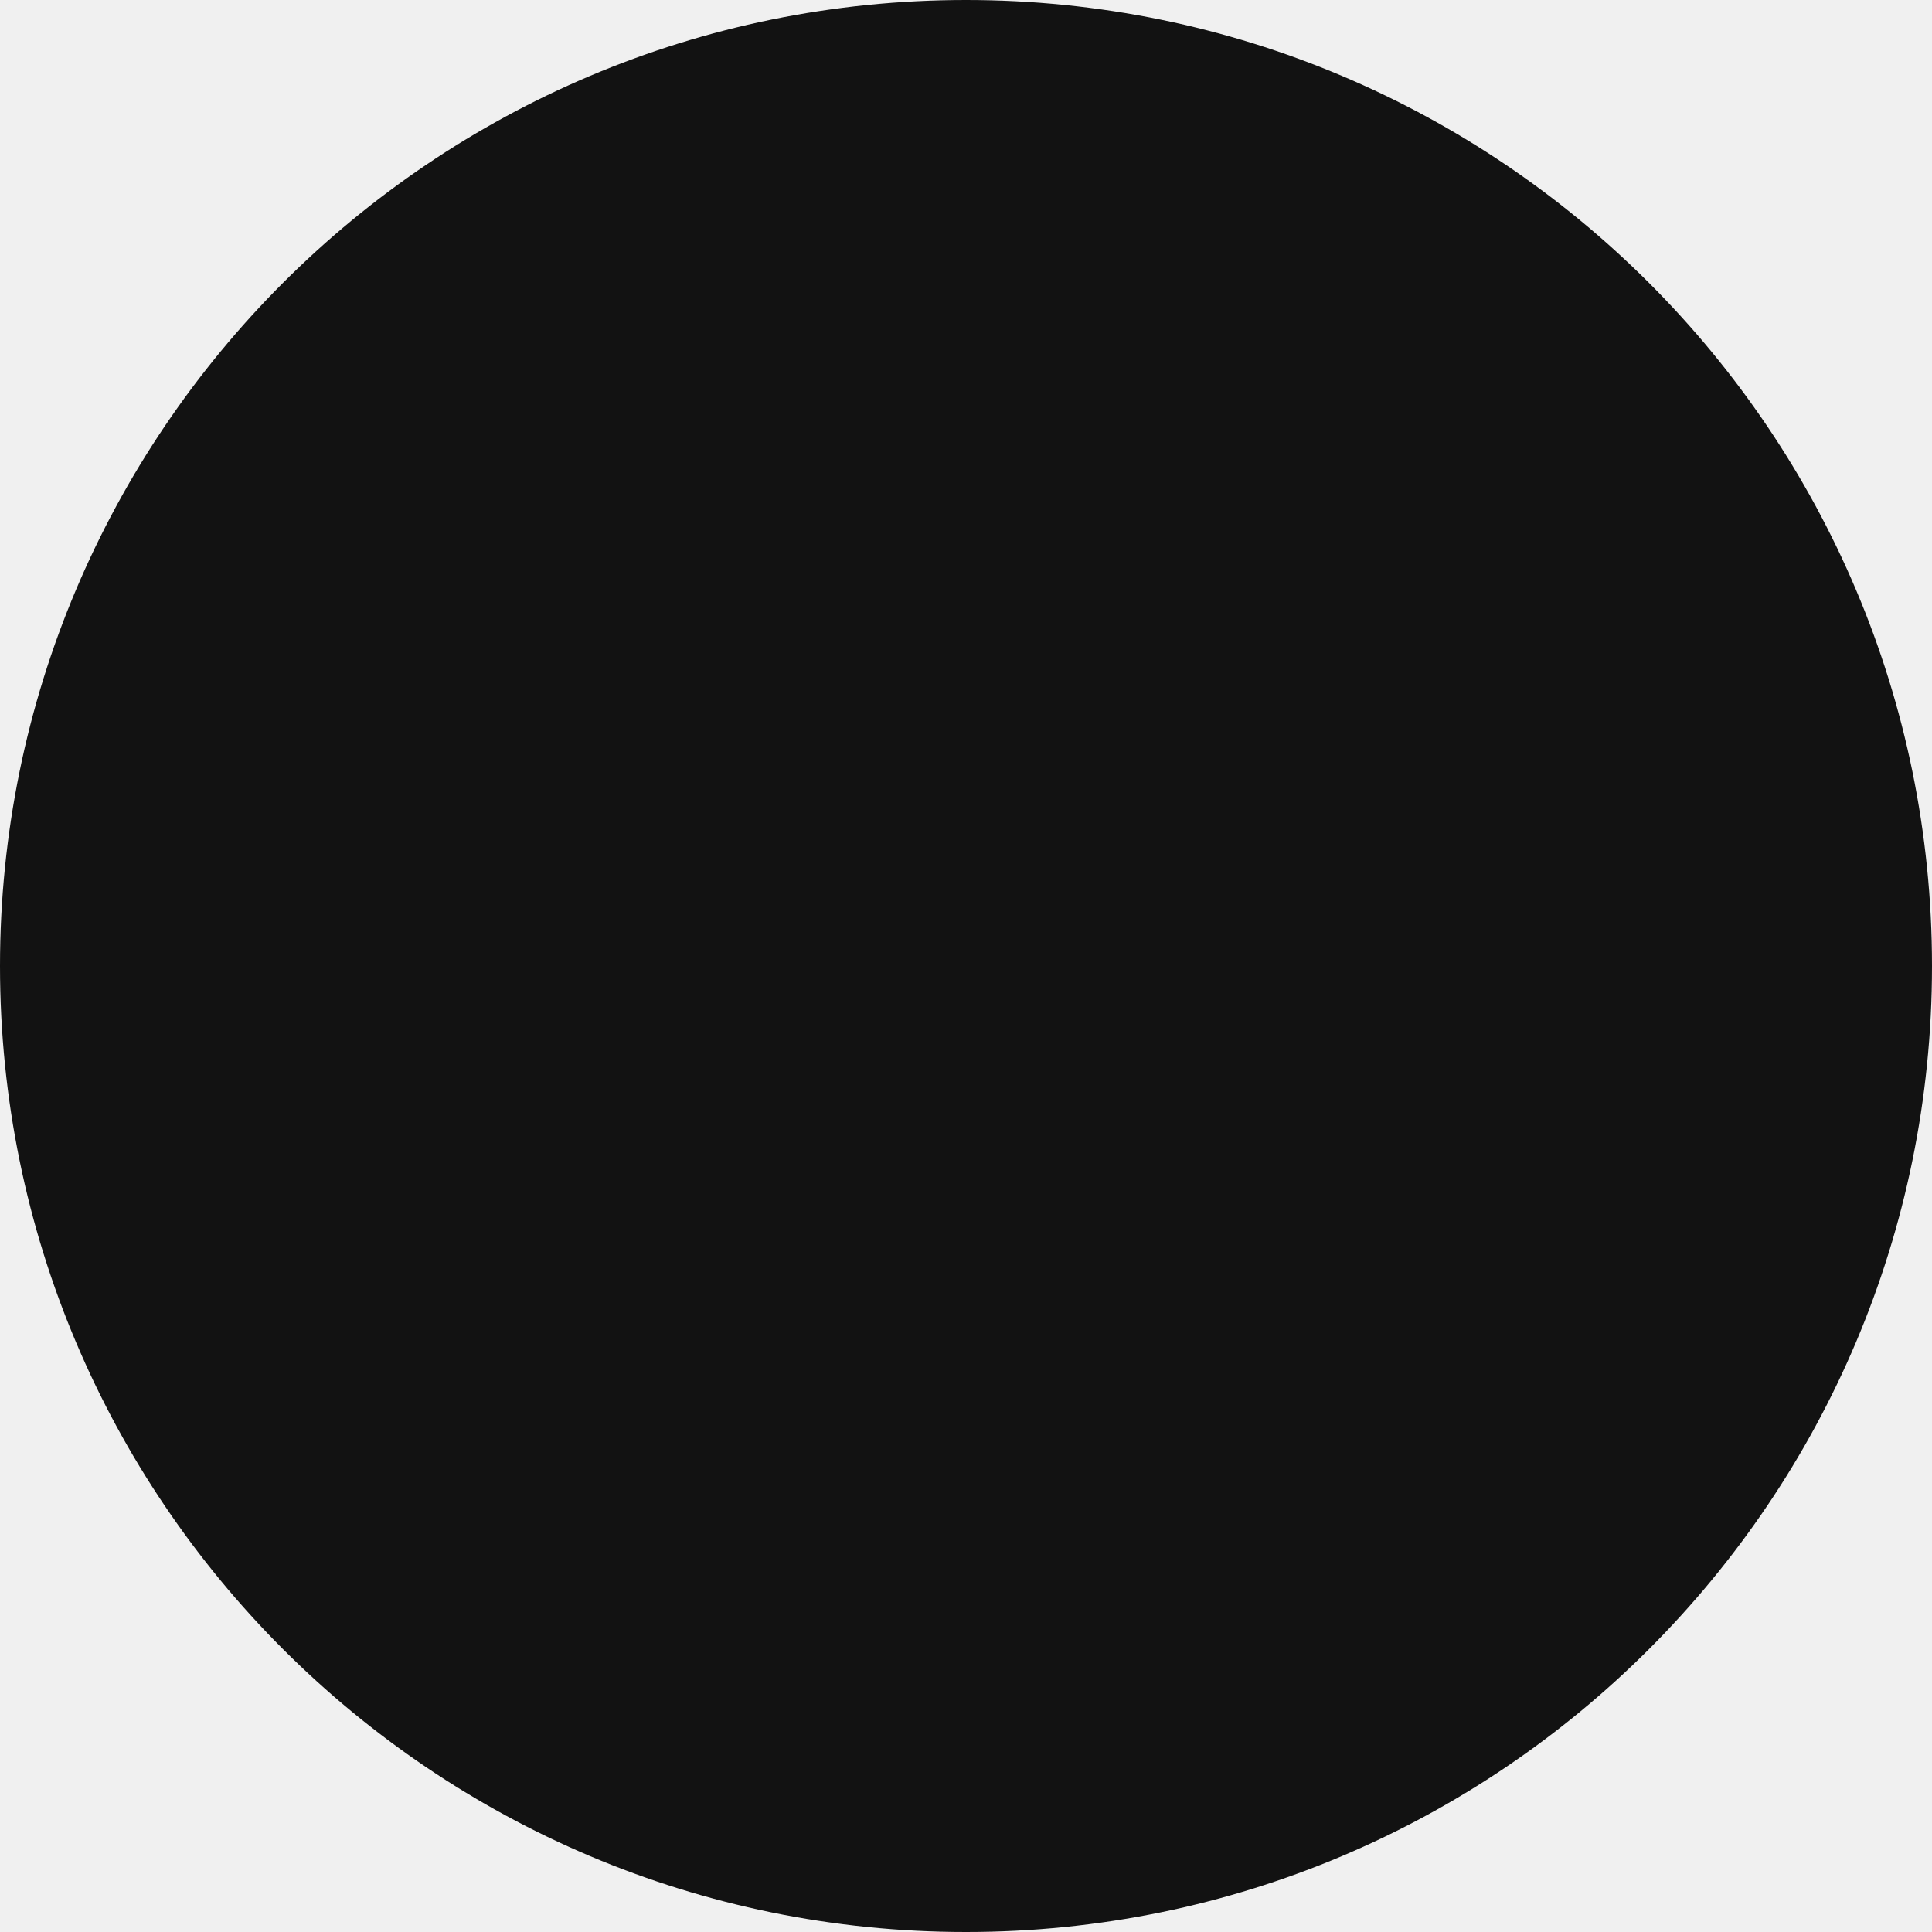
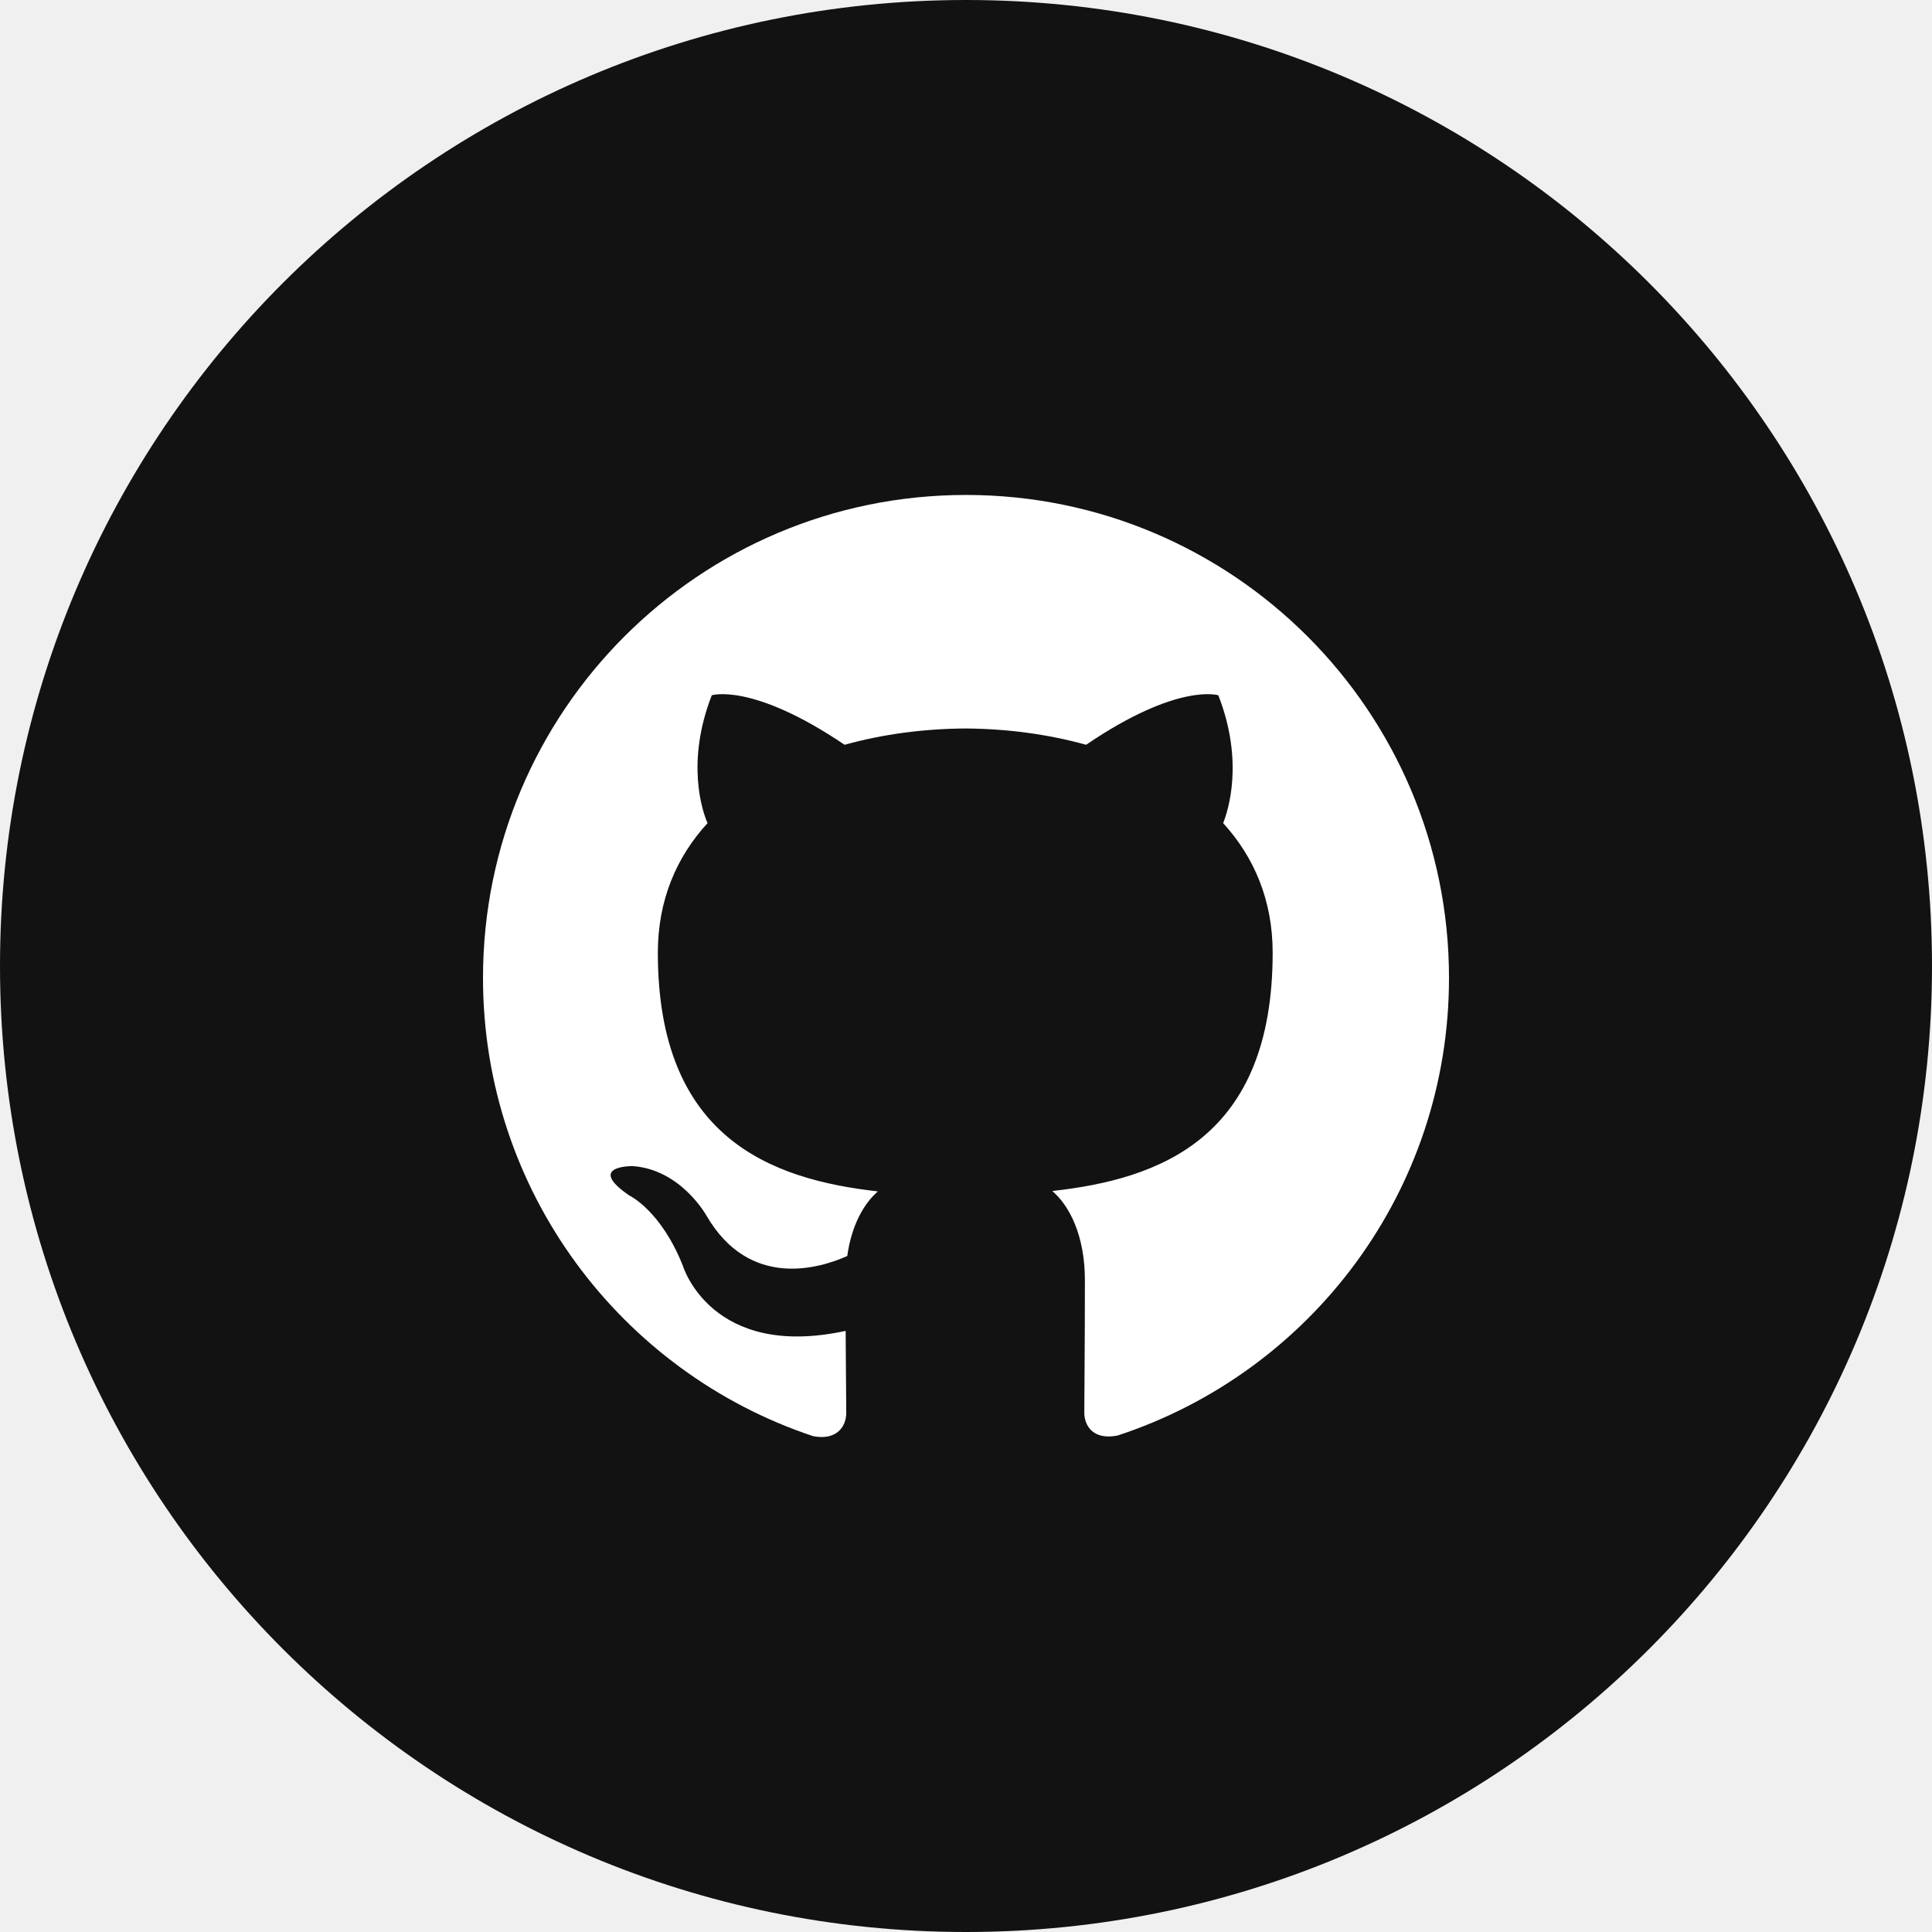
<svg xmlns="http://www.w3.org/2000/svg" preserveAspectRatio="xMidYMid meet" width="100%" height="100%" viewBox="0 0 48 48" fill="none">
  <rect width="48" height="48" rx="24" fill="#121212" />
  <g transform="translate(12, 12)">
-     <path d="M12 .297c-6.63 0-12 5.373-12 12 0 5.303 3.438 9.8 8.205 11.385.6.113.82-.258.82-.577 0-.285-.01-1.04-.015-2.04-3.338.724-4.042-1.61-4.042-1.61C4.422 18.07 3.633 17.7 3.633 17.7c-1.087-.744.084-.729.084-.729 1.205.084 1.838 1.236 1.838 1.236 1.07 1.835 2.809 1.305 3.495.998.108-.776.417-1.305.76-1.605-2.665-.3-5.466-1.332-5.466-5.93 0-1.31.465-2.38 1.235-3.22-.135-.303-.54-1.523.105-3.176 0 0 1.005-.322 3.3 1.23.96-.267 1.98-.399 3-.405 1.02.006 2.04.138 3 .405 2.28-1.552 3.285-1.23 3.285-1.23.645 1.653.24 2.873.12 3.176.765.84 1.23 1.91 1.23 3.22 0 4.61-2.805 5.625-5.475 5.92.42.36.81 1.096.81 2.22 0 1.606-.015 2.896-.015 3.286 0 .315.21.69.825.57C20.565 22.092 24 17.592 24 12.297c0-6.627-5.373-12-12-12" />
+     <path fill="white" d="M12 .297c-6.63 0-12 5.373-12 12 0 5.303 3.438 9.8 8.205 11.385.6.113.82-.258.82-.577 0-.285-.01-1.04-.015-2.04-3.338.724-4.042-1.61-4.042-1.61C4.422 18.07 3.633 17.7 3.633 17.7c-1.087-.744.084-.729.084-.729 1.205.084 1.838 1.236 1.838 1.236 1.07 1.835 2.809 1.305 3.495.998.108-.776.417-1.305.76-1.605-2.665-.3-5.466-1.332-5.466-5.93 0-1.31.465-2.38 1.235-3.22-.135-.303-.54-1.523.105-3.176 0 0 1.005-.322 3.3 1.23.96-.267 1.98-.399 3-.405 1.02.006 2.04.138 3 .405 2.28-1.552 3.285-1.23 3.285-1.23.645 1.653.24 2.873.12 3.176.765.84 1.23 1.91 1.23 3.22 0 4.61-2.805 5.625-5.475 5.92.42.36.81 1.096.81 2.22 0 1.606-.015 2.896-.015 3.286 0 .315.21.69.825.57C20.565 22.092 24 17.592 24 12.297c0-6.627-5.373-12-12-12" />
  </g>
</svg>
